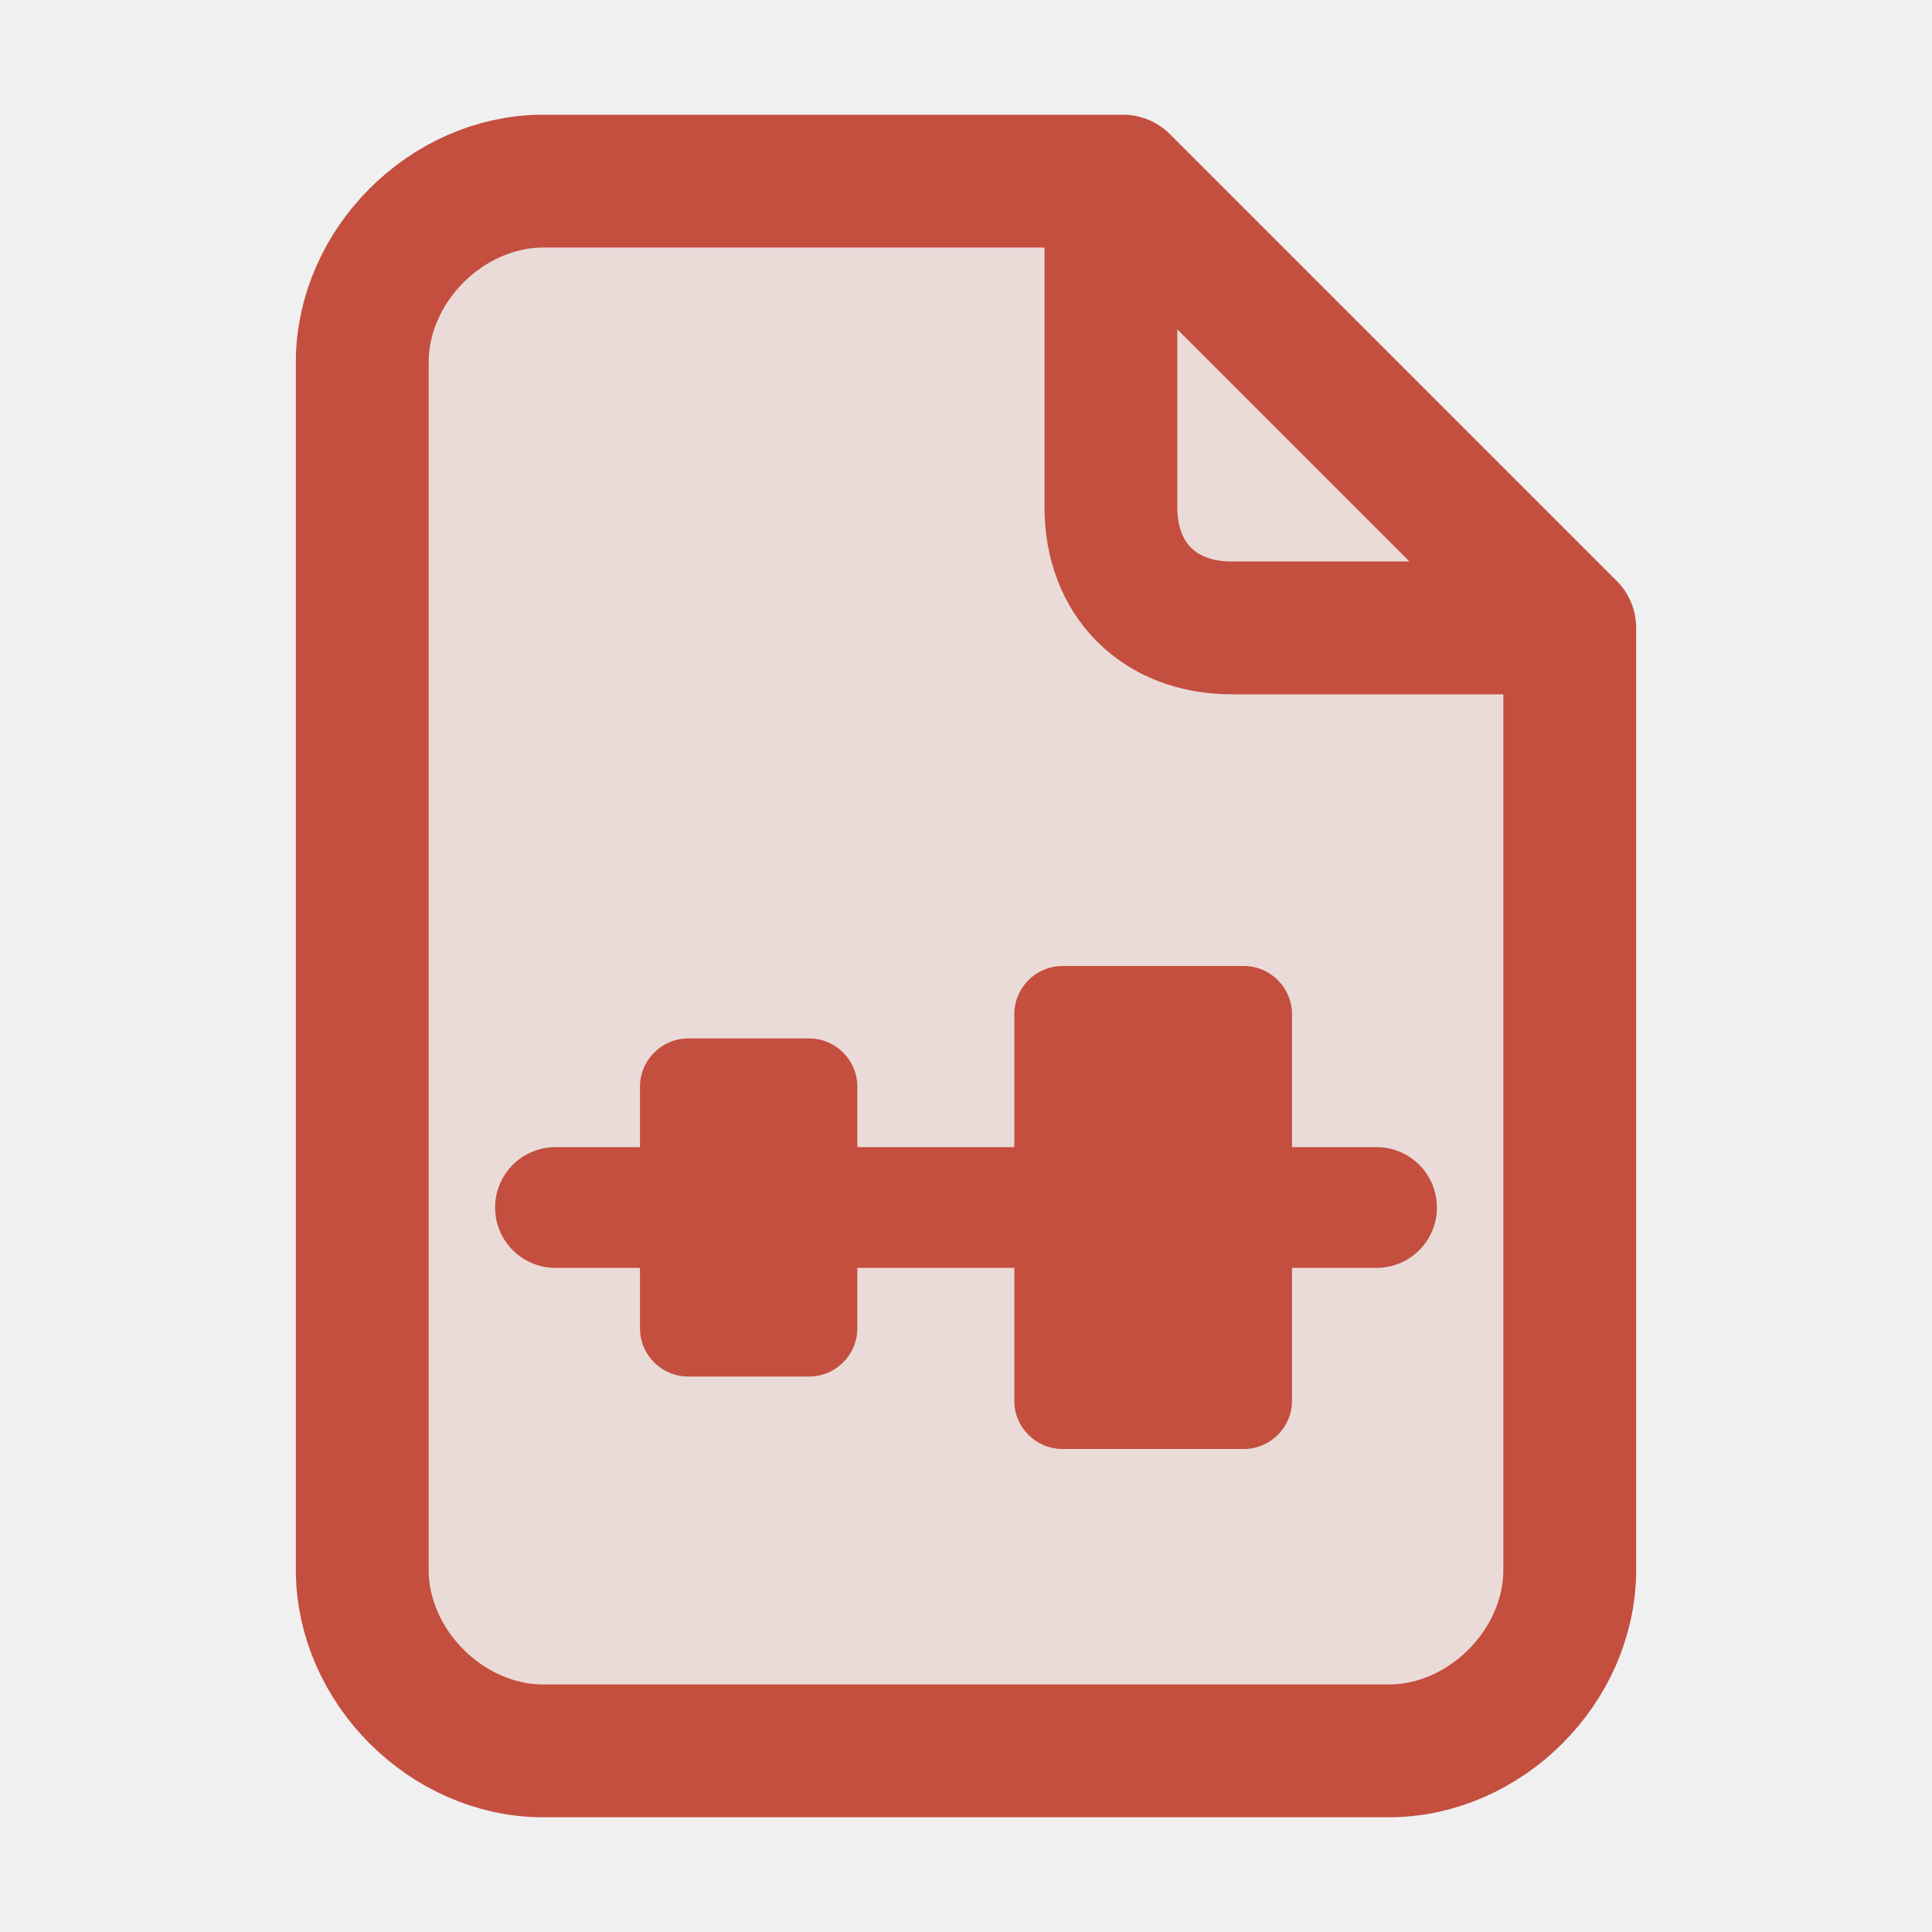
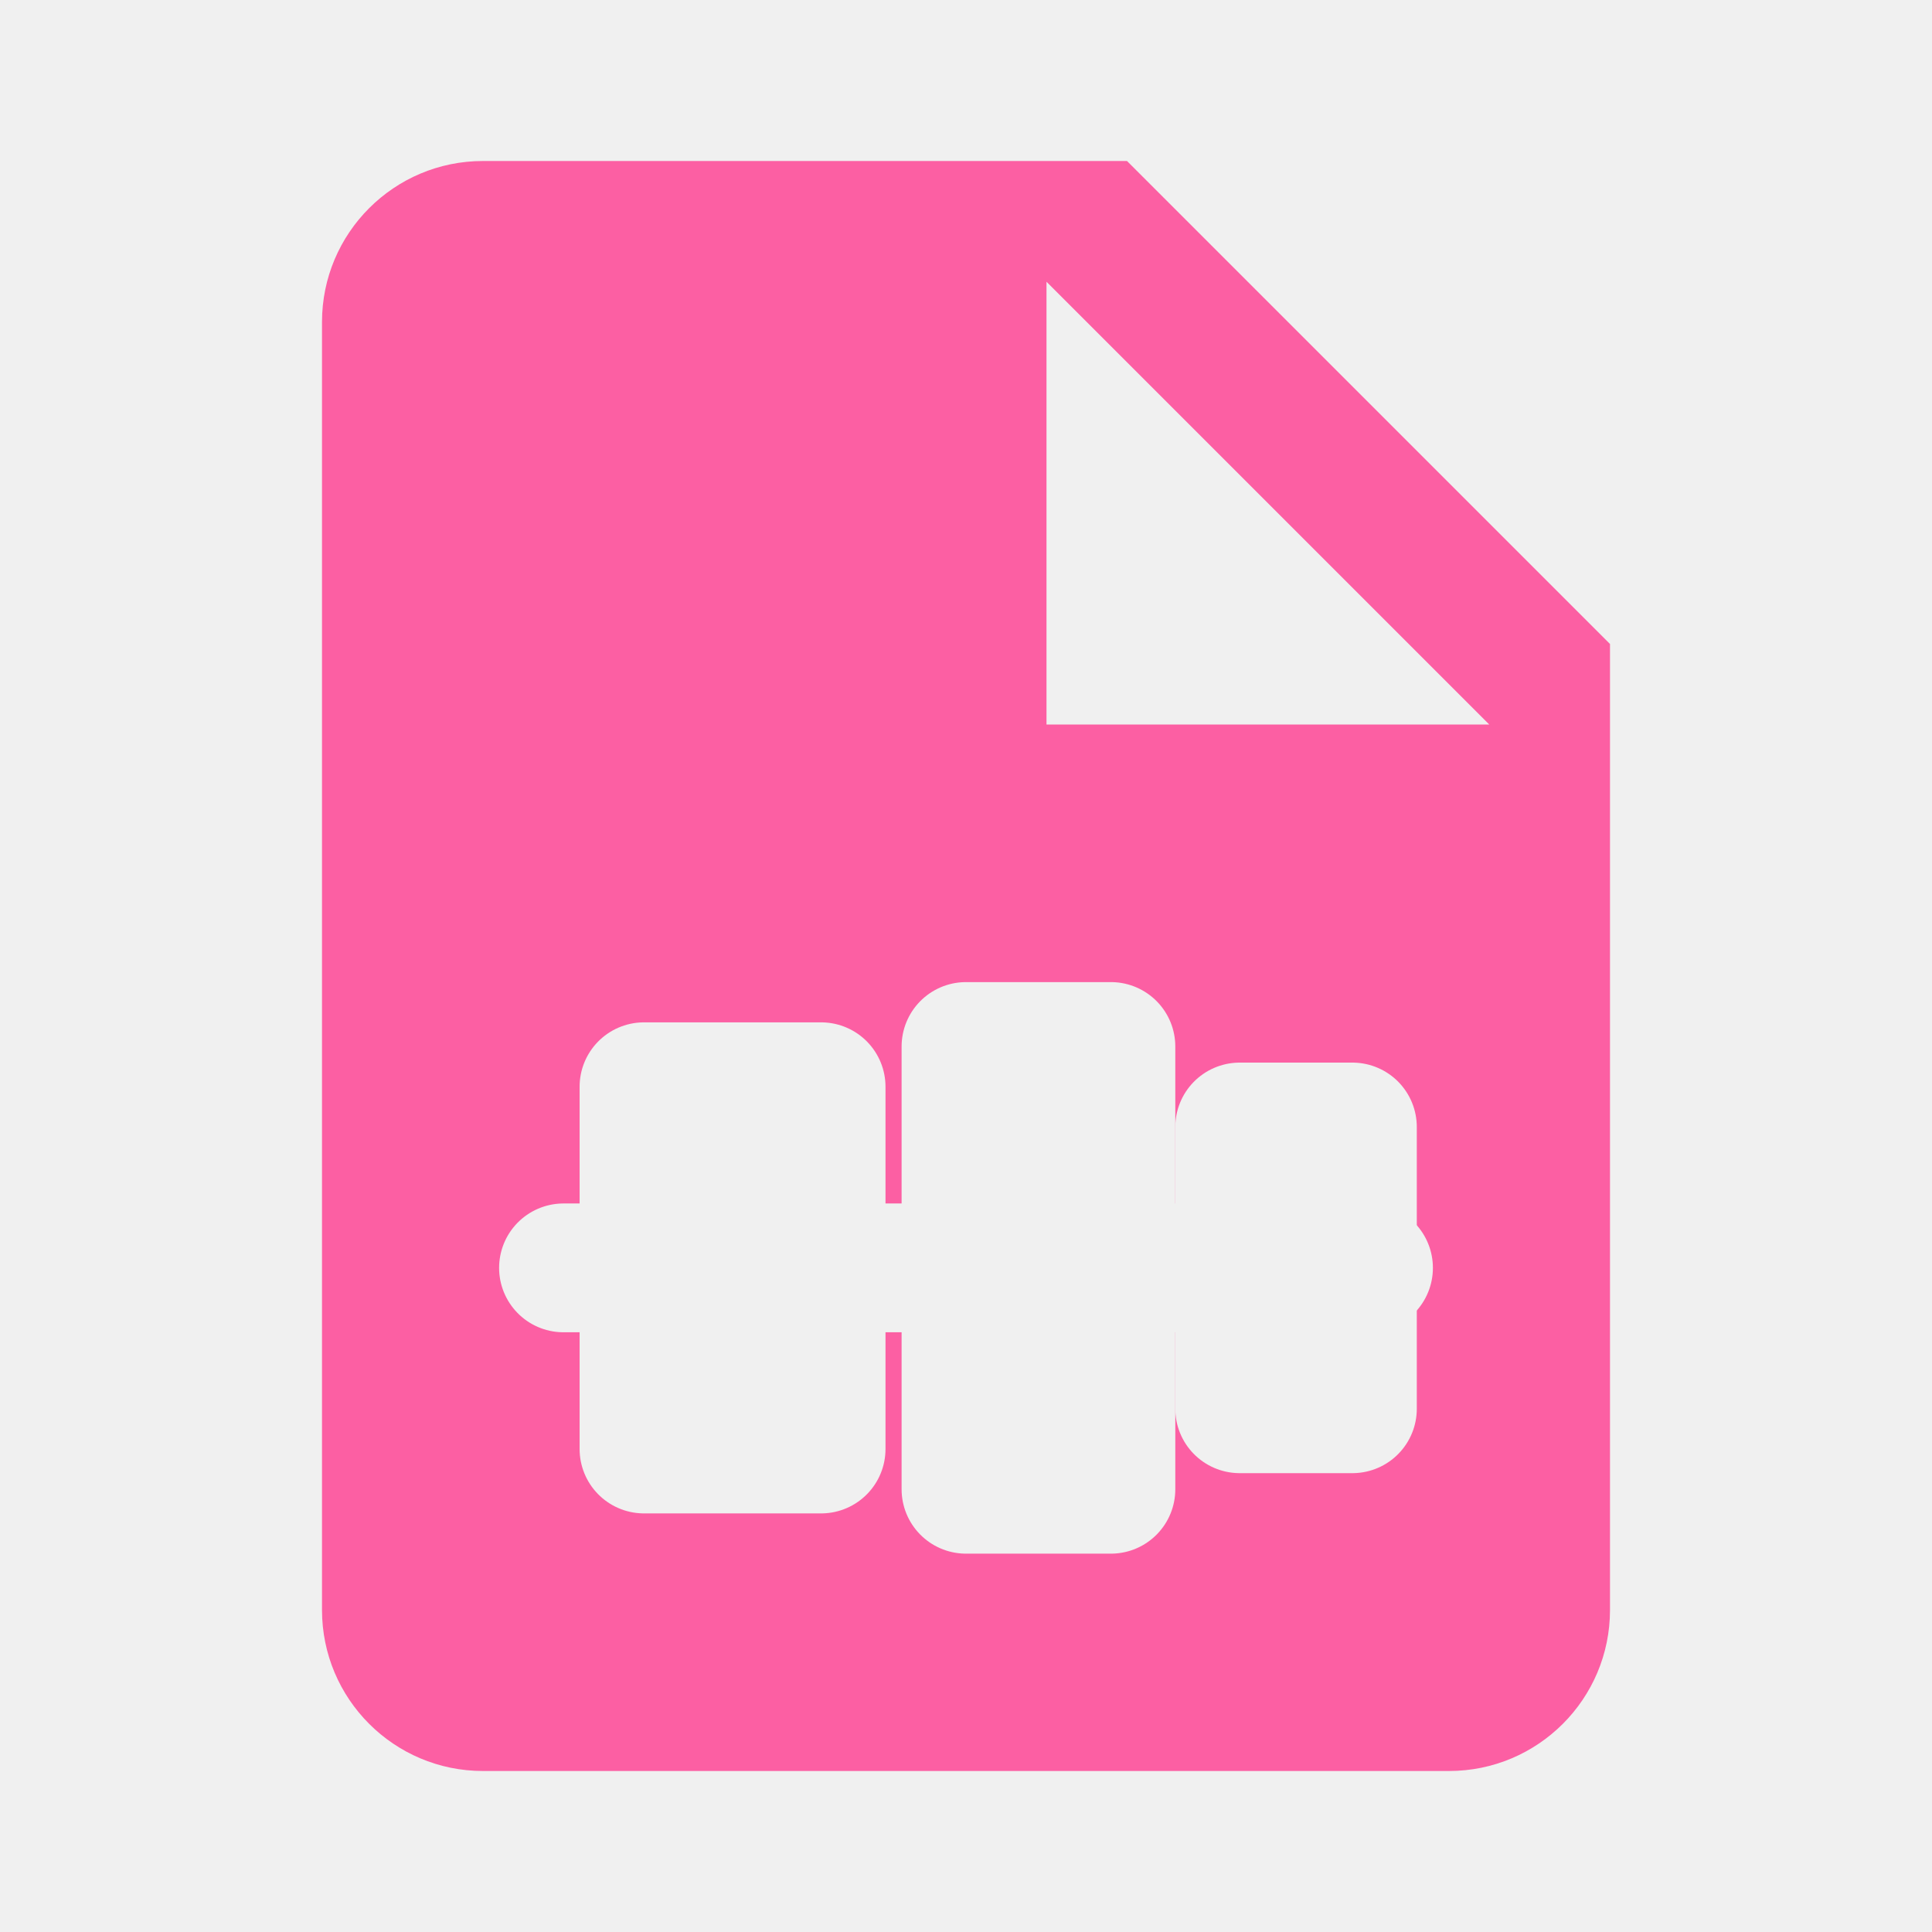
- <svg xmlns="http://www.w3.org/2000/svg" viewBox="0 0 16 16" aria-hidden="true">
-   <path d="M4.5 1.5h4.8L13 5.2v7.8c0 .8-.7 1.5-1.5 1.5h-7c-.8 0-1.5-.7-1.5-1.5V3c0-.8.7-1.5 1.5-1.5z" fill="#c44f3f" fill-opacity=".13" stroke="#c44f3f" stroke-width="1.1" stroke-linejoin="round" />
-   <path d="M9.2 1.6v2.6c0 .6.4 1 1 1h2.7" fill="none" stroke="#c44f3f" stroke-width="1.1" stroke-linejoin="round" />
-   <g fill="none" stroke="#c44f3f" stroke-width="1.25" stroke-linecap="round" stroke-linejoin="round">
-     <path d="M4.6 10h6.8" stroke-width="1" />
-     <rect x="5.3" y="8.6" width="1.8" height="2.8" rx=".4" fill="#c44f3f" stroke="none" />
-     <rect x="8.4" y="8" width="2.3" height="4" rx=".4" fill="#c44f3f" stroke="none" />
+ <svg xmlns="http://www.w3.org/2000/svg" viewBox="0 0 16 16" role="img" aria-label="Gene annotation (GFF, GTF)">
+   <g transform="matrix(0.666667 0 0 0.666667 0 0)">
+     <mask id="file-annotation-cut" maskUnits="userSpaceOnUse" x="0" y="0" width="24" height="24">
+       <rect width="24" height="24" fill="white" />
+       <g fill="none" stroke="black" stroke-width="1.6" stroke-linecap="round" stroke-linejoin="round">
+         <path d="M7 15.75h10" />
+         <rect x="8" y="13.5" width="2.2" height="4.5" fill="black" />
+         <rect x="12" y="13" width="1.8" height="5.5" fill="black" />
+         <rect x="15.4" y="14" width="1.4" height="3.5" fill="black" />
+       </g>
+     </mask>
+     <path fill="#fc5fa3" mask="url(#file-annotation-cut)" d="M6 2h8l6 6v12a2 2 0 0 1-2 2H6a2 2 0 0 1-2-2V4a2 2 0 0 1 2-2m7 1.5V9h5.5z" />
  </g>
</svg>
